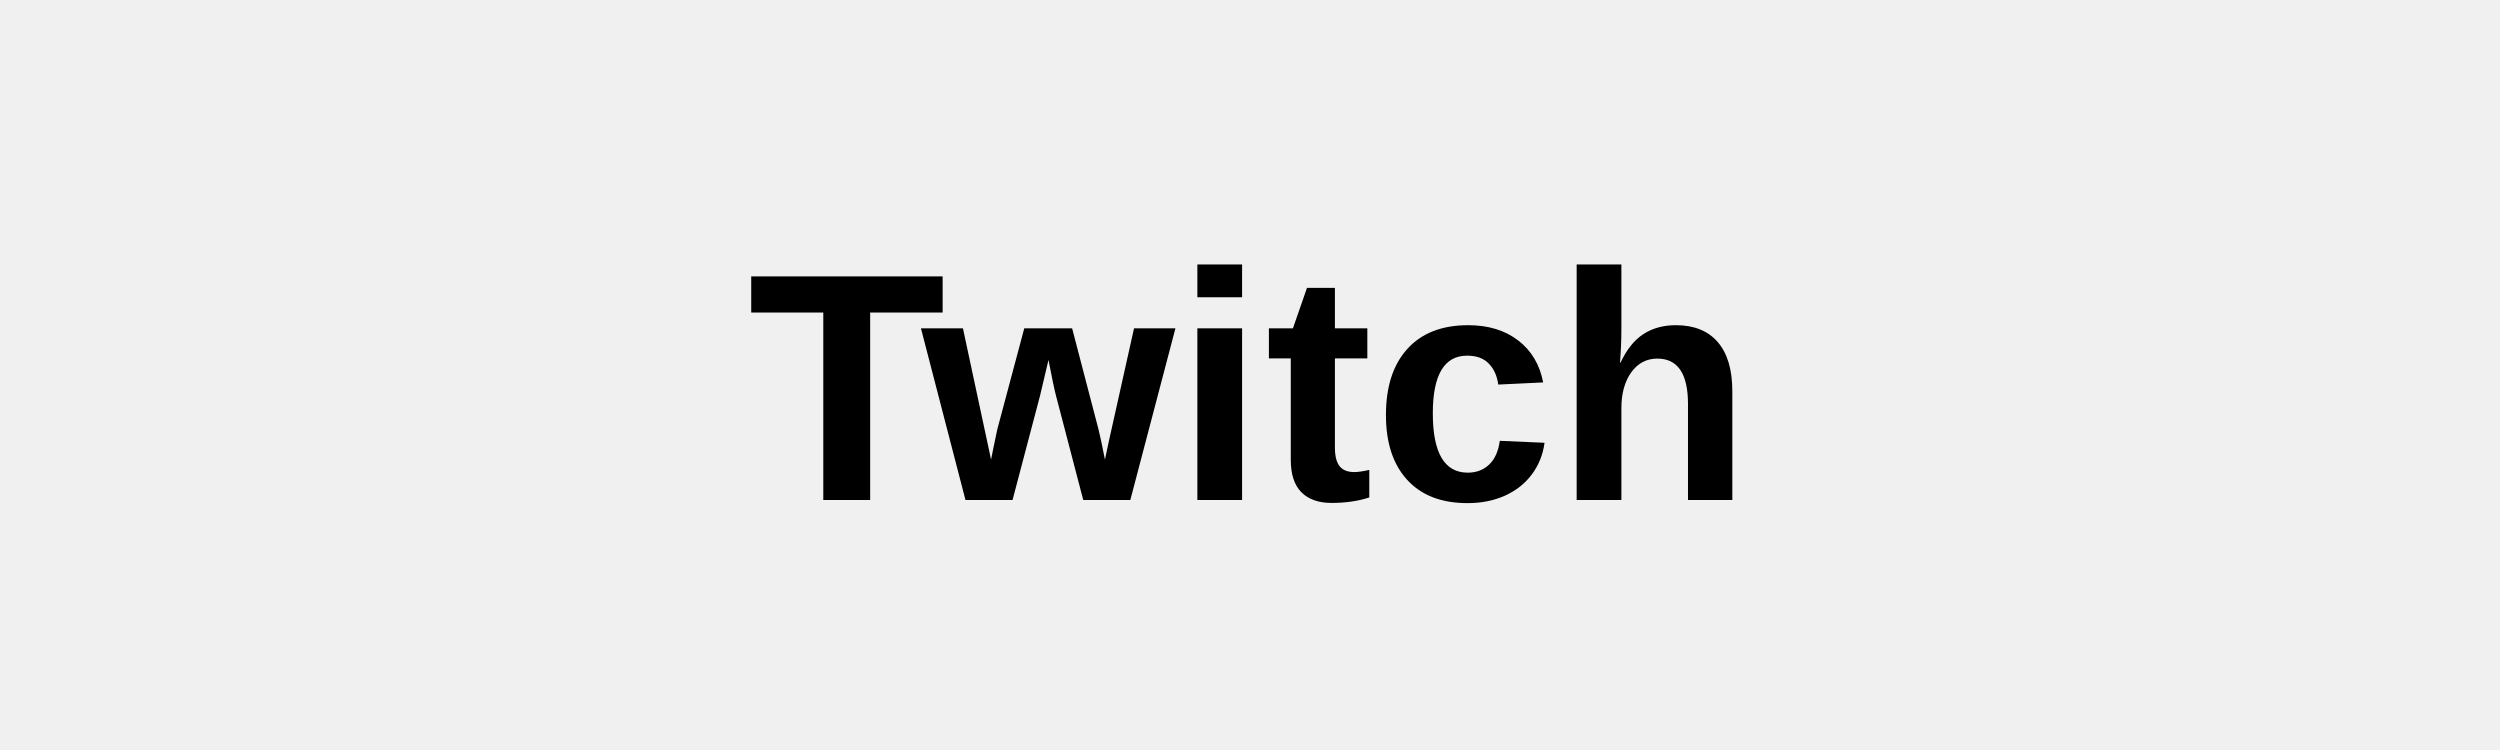
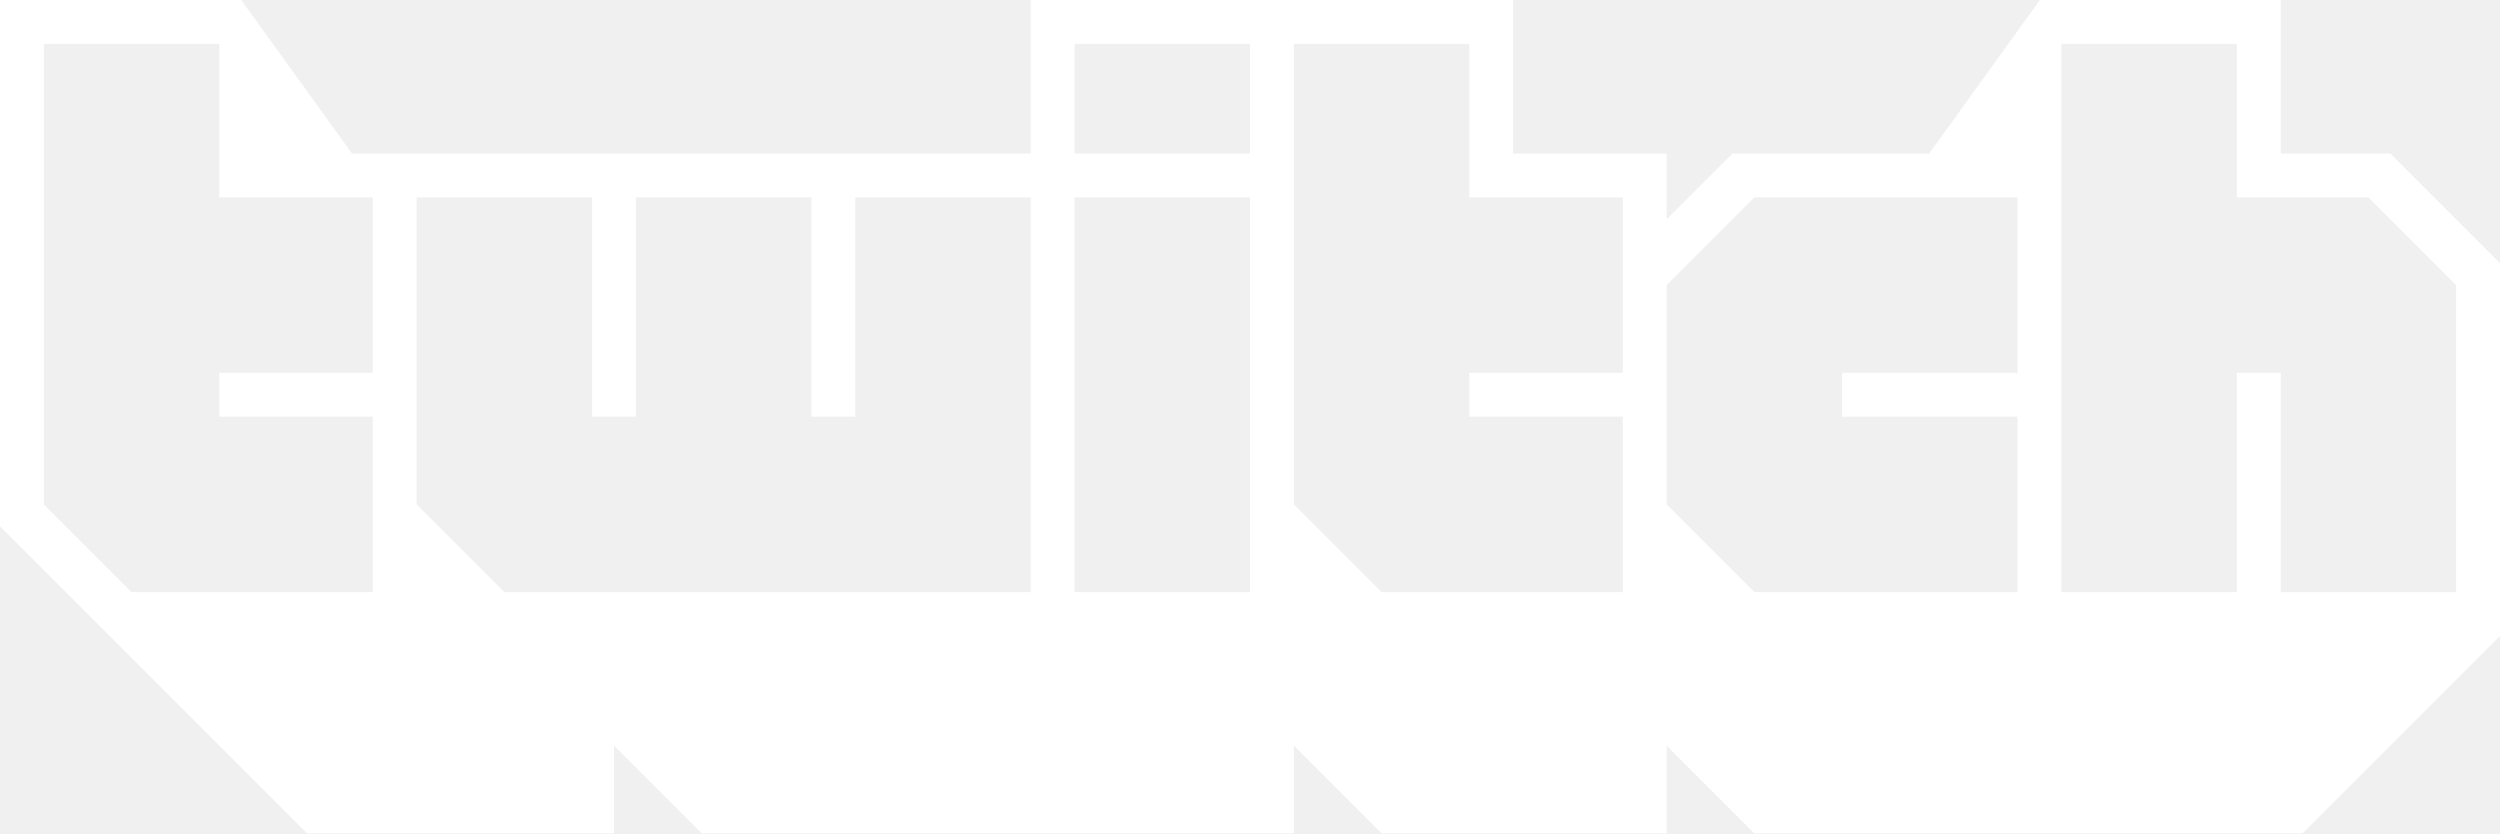
- <svg xmlns="http://www.w3.org/2000/svg" viewBox="0 0 200 60" preserveAspectRatio="xMidYMid meet">
-   <text x="100" y="40" text-anchor="middle" font-family="Arial, Helvetica, sans-serif" font-weight="700" font-size="26" fill="#000">Twitch</text>
+ <svg xmlns="http://www.w3.org/2000/svg" version="1.1" id="Layer_1" x="0px" y="0px" viewBox="0 0 1140 380" style="enable-background:new 0 0 1140 380;" xml:space="preserve">
+   <style type="text/css">
+ 	.st0{fill:#FFFFFF;}
+ </style>
+   <g>
+     <polygon class="st0" points="1120,130 1120,130 1080,90  " />
+     <polygon class="st0" points="760,130 760,130 800,90  " />
+     <path class="st0" d="M1090,70h-50V0H930.2l-50.5,70H790l-30,30V70h-70V0H470v70H160.5L110,0H0v240l140,140h140v-40l40,40h270v-40   l40,40h130v-40l40,40h250l90-90V120L1090,70z M170,170L170,170l-70,0v20h70v80v0H60l-40-40v0V20h80v70h70V170z M470,270L470,270   l-240,0l-40-40v0V90h80v100h20V90h80v100h20V90h80V270z M570,270h-80V90h80V270z M570,70h-80V20h80V70z M740,170L740,170l-70,0v20   h70v80v0H630l-40-40v0V20h80v70h70V170z M920,170L920,170l-80,0v20h80v80v0H800l-40-40v0V130v0l40-40h120V170z M1120,130v140v0h-80   v0V170h-20v100v0h-80v0V20h80v70h60L1120,130L1120,130z" />
+     <polygon class="st0" points="20,230 20,230 60,270 170,270 170,270 60,270  " />
+     <rect x="100" y="170" class="st0" width="70" height="0" />
+     <polygon class="st0" points="190,230 190,230 230,270 470,270 470,270 230,270  " />
+     <rect x="670" y="170" class="st0" width="70" height="0" />
+     <polygon class="st0" points="590,230 590,230 630,270 740,270 740,270 630,270  " />
+     <rect x="840" y="170" class="st0" width="80" height="0" />
+     <polygon class="st0" points="760,230 760,230 800,270 920,270 920,270 800,270  " />
+     <rect x="1020" y="170" class="st0" width="20" height="0" />
+     <rect x="940" y="270" class="st0" width="80" height="0" />
+     <rect x="1040" y="270" class="st0" width="80" height="0" />
+   </g>
</svg>
